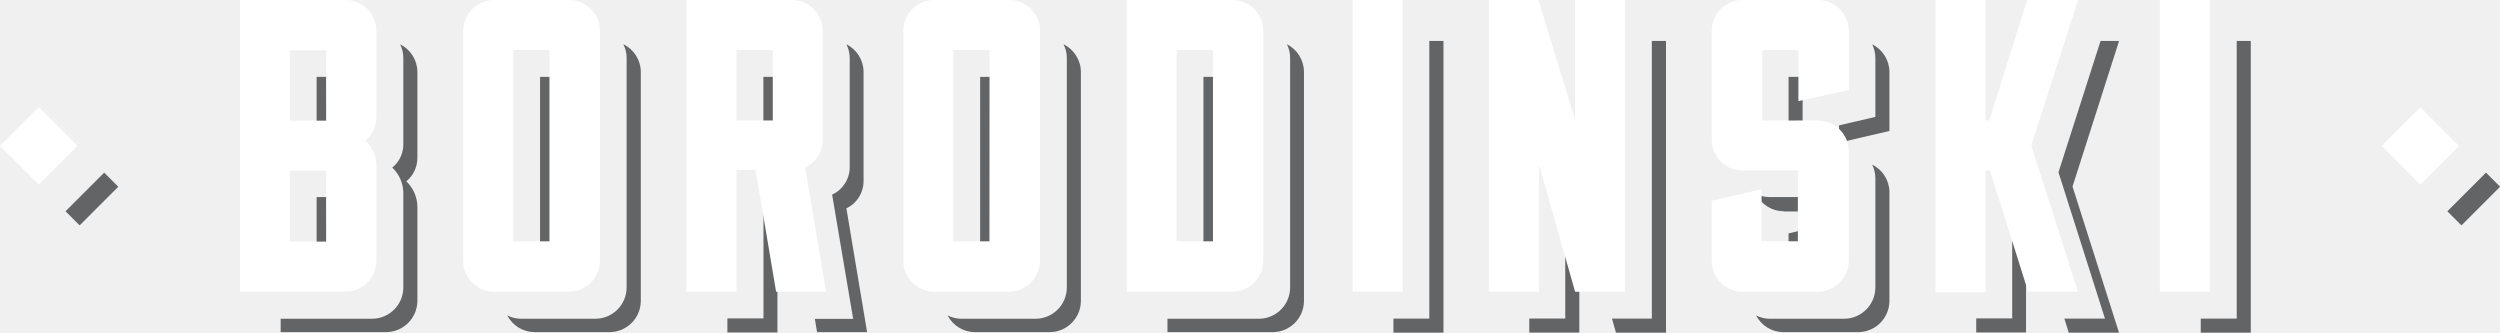
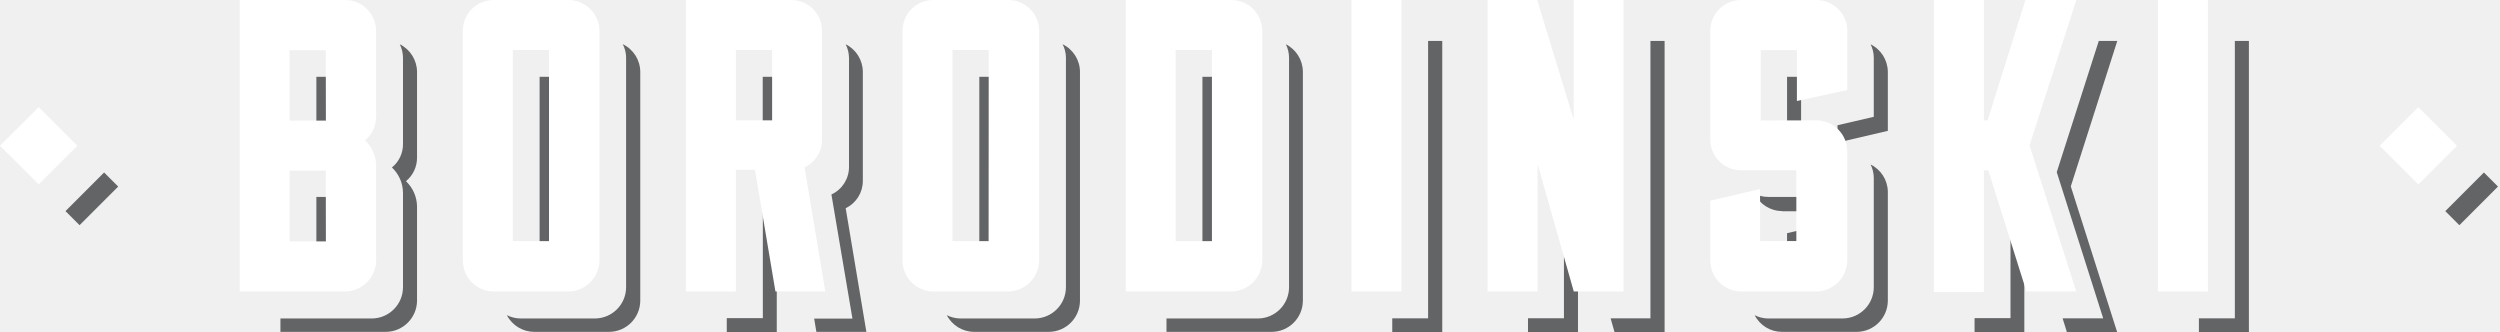
- <svg xmlns="http://www.w3.org/2000/svg" viewBox="0 0 225.81 30.04">
-   <path d="M-.003 13.175L3.5 9.682l3.493 3.493L3.5 16.668zm215.127.007l3.493-3.493 3.493 3.493-3.493 3.493z" fill="#fff" />
-   <path d="M28.6 13.3h1.28V8.2h2V6.94H28.6v6.36zm9.1.93V6.48A2.81 2.81 0 0 0 36.14 4a2.77 2.77 0 0 1 .29 1.21V13a2.69 2.69 0 0 1-1 2.14 3.17 3.17 0 0 1 1 2.26V26a2.83 2.83 0 0 1-2.78 2.79h-8.3V30h9.56a2.84 2.84 0 0 0 2.79-2.79v-8.57a3.2 3.2 0 0 0-1-2.26 2.74 2.74 0 0 0 1-2.15zm-9.1 9.97h1.28v-5.1h2v-1.3H28.6v6.4zm20.18 0h1.27v-16h2V6.94h-3.27V24.2zM56.3 4a2.64 2.64 0 0 1 .3 1.21V26a2.83 2.83 0 0 1-2.79 2.79h-6.77a2.78 2.78 0 0 1-1.22-.3 2.79 2.79 0 0 0 2.5 1.51h6.77a2.83 2.83 0 0 0 2.79-2.79V6.48A2.79 2.79 0 0 0 56.31 4zm12.65 9.3h1.28V8.2h2V6.94h-3.28v6.36zm7.5 5.52A2.72 2.72 0 0 0 78 16.34V6.48A2.8 2.8 0 0 0 76.45 4a2.87 2.87 0 0 1 .3 1.24v9.86a2.73 2.73 0 0 1-1.59 2.48l1.9 11.22H73.6l.2 1.2h4.52zM70.7 17.8h-1.74v10.96H65.7v1.27h4.52V19.1h.67l-.2-1.28zm17.83 6.4h1.27v-16h2V6.94h-3.27V24.2zM96.06 4a2.64 2.64 0 0 1 .3 1.21V26a2.83 2.83 0 0 1-2.79 2.79H86.8a2.77 2.77 0 0 1-1.21-.3A2.79 2.79 0 0 0 88.07 30h6.77a2.83 2.83 0 0 0 2.79-2.79V6.48A2.79 2.79 0 0 0 96.06 4zm12.64 20.2h1.28v-16h2V6.94h-3.28V24.2zM116.24 4a2.77 2.77 0 0 1 .29 1.21V26a2.83 2.83 0 0 1-2.78 2.79h-8.3V30H115a2.83 2.83 0 0 0 2.78-2.79V6.48A2.8 2.8 0 0 0 116.24 4zm12.86-.3v25.08h-3.24v1.27h4.52V3.7h-1.28zm20.1 0v25.08h-3.6l.36 1.27h4.52V3.7h-1.27zm-7.82 13.55v11.52h-3.25v1.27h4.52v-8.36l-1.27-4.43zm19.72 1.85h3.74v-1.3h-5a2.64 2.64 0 0 1-1.22-.29 2.76 2.76 0 0 0 2.48 1.57zm1.72 1.68l-1.27.3v3.13h1.27v-3.43zM169.1 4a2.77 2.77 0 0 1 .29 1.21v5.35l-3.28.76v1.57l4.55-1.06V6.48A2.8 2.8 0 0 0 169.09 4zm0 10.87a2.77 2.77 0 0 1 .29 1.21V26a2.83 2.83 0 0 1-2.79 2.79h-6.77a2.71 2.71 0 0 1-1.21-.3A2.77 2.77 0 0 0 161.1 30h6.78a2.83 2.83 0 0 0 2.78-2.79v-9.9a2.78 2.78 0 0 0-1.56-2.44zm-7.55-7.93v6.36h1.27V8.2h2V6.94h-3.28zm20.6 10.86h-.4v10.96h-3.25v1.27h4.5v-9.5l-.86-2.74zm9.26-14.1h-1.68l-3.8 11.86 4.2 13.22h-3.67l.35 1.12.04.15h4.55l-4.2-13.2 4.2-13.14zm10.62 0v25.08h-3.25v1.27h4.52V3.7h-1.27zm19.025 15.386l3.492-3.494 1.273 1.273-3.492 3.494zM5.92 19.085l3.493-3.493 1.273 1.273-3.493 3.493z" fill="#636466" />
-   <path d="M34 10.54a2.75 2.75 0 0 1-1 2.15 3.16 3.16 0 0 1 1 2.25v8.62a2.83 2.83 0 0 1-2.78 2.79h-9.55V0h9.56A2.8 2.8 0 0 1 34 2.79zm-4.55-6h-3.27v6.36h3.28zm0 10.88h-3.27v6.4h3.28zM51.4 0a2.8 2.8 0 0 1 2.79 2.79v20.77a2.83 2.83 0 0 1-2.79 2.79h-6.77a2.8 2.8 0 0 1-2.79-2.79V2.8A2.78 2.78 0 0 1 44.63 0zm-1.77 4.52h-3.27V21.8h3.27zM70.1 26.35l-1.85-11h-1.73v11H62V0h9.56a2.78 2.78 0 0 1 2.75 2.79v9.86a2.74 2.74 0 0 1-1.58 2.48l1.88 11.22zm-.3-21.83h-3.28v6.36h3.28zM91.15 0a2.8 2.8 0 0 1 2.79 2.79v20.77a2.83 2.83 0 0 1-2.79 2.79h-6.77a2.8 2.8 0 0 1-2.79-2.79V2.8A2.78 2.78 0 0 1 84.38 0zm-1.77 4.52H86.1V21.8h3.27zM111.33 0a2.8 2.8 0 0 1 2.78 2.79v20.77a2.83 2.83 0 0 1-2.78 2.79h-9.56V0zm-1.77 4.52h-3.28V21.8h3.28zM122.17 0h4.52v26.35h-4.52zm24.6 0v26.35h-4.5L139 14.83v11.52h-4.52V0h4.48l3.3 10.8V0zm17.4 10.88a2.8 2.8 0 0 1 2.82 2.78v9.9a2.83 2.83 0 0 1-2.78 2.79h-6.82a2.8 2.8 0 0 1-2.78-2.79v-5.42l4.5-1.05v4.7h3.28v-6.4h-5a2.77 2.77 0 0 1-2.78-2.78V2.8a2.78 2.78 0 0 1 .807-1.969A2.78 2.78 0 0 1 157.4 0h6.77A2.8 2.8 0 0 1 167 2.79v5.34l-4.56 1v-4.6h-3.27v6.36zm19.3 2.26l4.22 13.2h-4.55v-.15l-3.4-10.8h-.4v11h-4.52V0h4.52v10.88h.34L183.1 0h4.6zM195.08 0h4.52v26.35h-4.52z" fill="#fff" />
+ <svg xmlns="http://www.w3.org/2000/svg" viewBox="0 0 226 30">
+   <path fill="#fff" d="M-.003 13.175L3.5 9.682l3.493 3.493L3.5 16.668zm215.127.007l3.493-3.493 3.493 3.493-3.493 3.493z" />
+   <path fill="#636466" d="M28.6 13.3h1.28V8.2h2V6.94H28.6v6.36zm9.1.93V6.48A2.81 2.81 0 0 0 36.14 4a2.77 2.77 0 0 1 .29 1.21V13a2.69 2.69 0 0 1-1 2.14 3.17 3.17 0 0 1 1 2.26V26a2.83 2.83 0 0 1-2.78 2.79h-8.3V30h9.56a2.84 2.84 0 0 0 2.79-2.79v-8.57a3.2 3.2 0 0 0-1-2.26 2.74 2.74 0 0 0 1-2.15zm-9.1 9.97h1.28v-5.1h2v-1.3H28.6v6.4zm20.18 0h1.27v-16h2V6.94h-3.27V24.2zM56.3 4a2.64 2.64 0 0 1 .3 1.21V26a2.83 2.83 0 0 1-2.79 2.79h-6.77a2.78 2.78 0 0 1-1.22-.3 2.79 2.79 0 0 0 2.5 1.51h6.77a2.83 2.83 0 0 0 2.79-2.79V6.48A2.79 2.79 0 0 0 56.31 4zm12.65 9.3h1.28V8.2h2V6.94h-3.28v6.36zm7.5 5.52A2.72 2.72 0 0 0 78 16.34V6.48A2.8 2.8 0 0 0 76.45 4a2.87 2.87 0 0 1 .3 1.24v9.86a2.73 2.73 0 0 1-1.59 2.48l1.9 11.22H73.6l.2 1.2h4.52zM70.7 17.8h-1.74v10.96H65.7v1.27h4.52V19.1h.67l-.2-1.28zm17.83 6.4h1.27v-16h2V6.94h-3.27V24.2zM96.06 4a2.64 2.64 0 0 1 .3 1.21V26a2.83 2.83 0 0 1-2.79 2.79H86.8a2.77 2.77 0 0 1-1.21-.3A2.79 2.79 0 0 0 88.07 30h6.77a2.83 2.83 0 0 0 2.79-2.79V6.48A2.79 2.79 0 0 0 96.06 4zm12.64 20.2h1.28v-16h2V6.94h-3.28V24.2zM116.24 4a2.77 2.77 0 0 1 .29 1.21V26a2.83 2.83 0 0 1-2.78 2.79h-8.3V30H115a2.83 2.83 0 0 0 2.78-2.79V6.48A2.8 2.8 0 0 0 116.24 4zm12.86-.3v25.08h-3.24v1.27h4.52V3.7h-1.28zm20.1 0v25.08h-3.6l.36 1.27h4.52V3.7h-1.27zm-7.82 13.55v11.52h-3.25v1.27h4.52v-8.36l-1.27-4.43zm19.72 1.85h3.74v-1.3h-5a2.64 2.64 0 0 1-1.22-.29 2.76 2.76 0 0 0 2.48 1.57zm1.72 1.68l-1.27.3v3.13h1.27v-3.43zM169.1 4a2.77 2.77 0 0 1 .29 1.21v5.35l-3.28.76v1.57l4.55-1.06V6.48A2.8 2.8 0 0 0 169.09 4zm0 10.87a2.77 2.77 0 0 1 .29 1.21V26a2.83 2.83 0 0 1-2.79 2.79h-6.77a2.71 2.71 0 0 1-1.21-.3A2.77 2.77 0 0 0 161.1 30h6.78a2.83 2.83 0 0 0 2.78-2.79v-9.9a2.78 2.78 0 0 0-1.56-2.44zm-7.55-7.93v6.36h1.27V8.2h2V6.94h-3.28zm20.6 10.86h-.4v10.96h-3.25v1.27h4.5v-9.5l-.86-2.74zm9.26-14.1h-1.68l-3.8 11.86 4.2 13.22h-3.67l.35 1.12.04.15h4.55l-4.2-13.2 4.2-13.14zm10.62 0v25.08h-3.25v1.27h4.52V3.7h-1.27zm19.025 15.386l3.492-3.494 1.273 1.273-3.492 3.494zM5.92 19.085l3.493-3.493 1.273 1.273-3.493 3.493z" />
+   <path fill="#fff" d="M34 10.54a2.75 2.75 0 0 1-1 2.15 3.16 3.16 0 0 1 1 2.25v8.62a2.83 2.83 0 0 1-2.78 2.79h-9.55V0h9.56A2.8 2.8 0 0 1 34 2.79zm-4.55-6h-3.27v6.36h3.28zm0 10.88h-3.27v6.4h3.28zM51.4 0a2.8 2.8 0 0 1 2.79 2.79v20.77a2.83 2.83 0 0 1-2.79 2.79h-6.77a2.8 2.8 0 0 1-2.79-2.79V2.8A2.78 2.78 0 0 1 44.63 0zm-1.77 4.52h-3.27V21.8h3.27zM70.1 26.35l-1.85-11h-1.73v11H62V0h9.56a2.78 2.78 0 0 1 2.75 2.79v9.86a2.74 2.74 0 0 1-1.58 2.48l1.88 11.22zm-.3-21.83h-3.28v6.36h3.28zM91.15 0a2.8 2.8 0 0 1 2.79 2.79v20.77a2.83 2.83 0 0 1-2.79 2.79h-6.77a2.8 2.8 0 0 1-2.79-2.79V2.8A2.78 2.78 0 0 1 84.38 0zm-1.77 4.52H86.1V21.8h3.27zM111.33 0a2.8 2.8 0 0 1 2.78 2.79v20.77a2.83 2.83 0 0 1-2.78 2.79h-9.56V0zm-1.77 4.52h-3.28V21.8h3.28zM122.17 0h4.52v26.35h-4.52zm24.6 0v26.35h-4.5L139 14.83v11.52h-4.52V0h4.48l3.3 10.8V0zm17.4 10.88a2.8 2.8 0 0 1 2.82 2.78v9.9a2.83 2.83 0 0 1-2.78 2.79h-6.82a2.8 2.8 0 0 1-2.78-2.79v-5.42l4.5-1.05v4.7h3.28v-6.4h-5a2.77 2.77 0 0 1-2.78-2.78V2.8a2.78 2.78 0 0 1 .807-1.969A2.78 2.78 0 0 1 157.4 0h6.77A2.8 2.8 0 0 1 167 2.79v5.34l-4.56 1v-4.6h-3.27v6.36zm19.3 2.26l4.22 13.2h-4.55v-.15l-3.4-10.8h-.4v11h-4.52V0h4.52v10.88h.34L183.1 0h4.6zM195.08 0h4.52v26.35h-4.52z" />
</svg>
